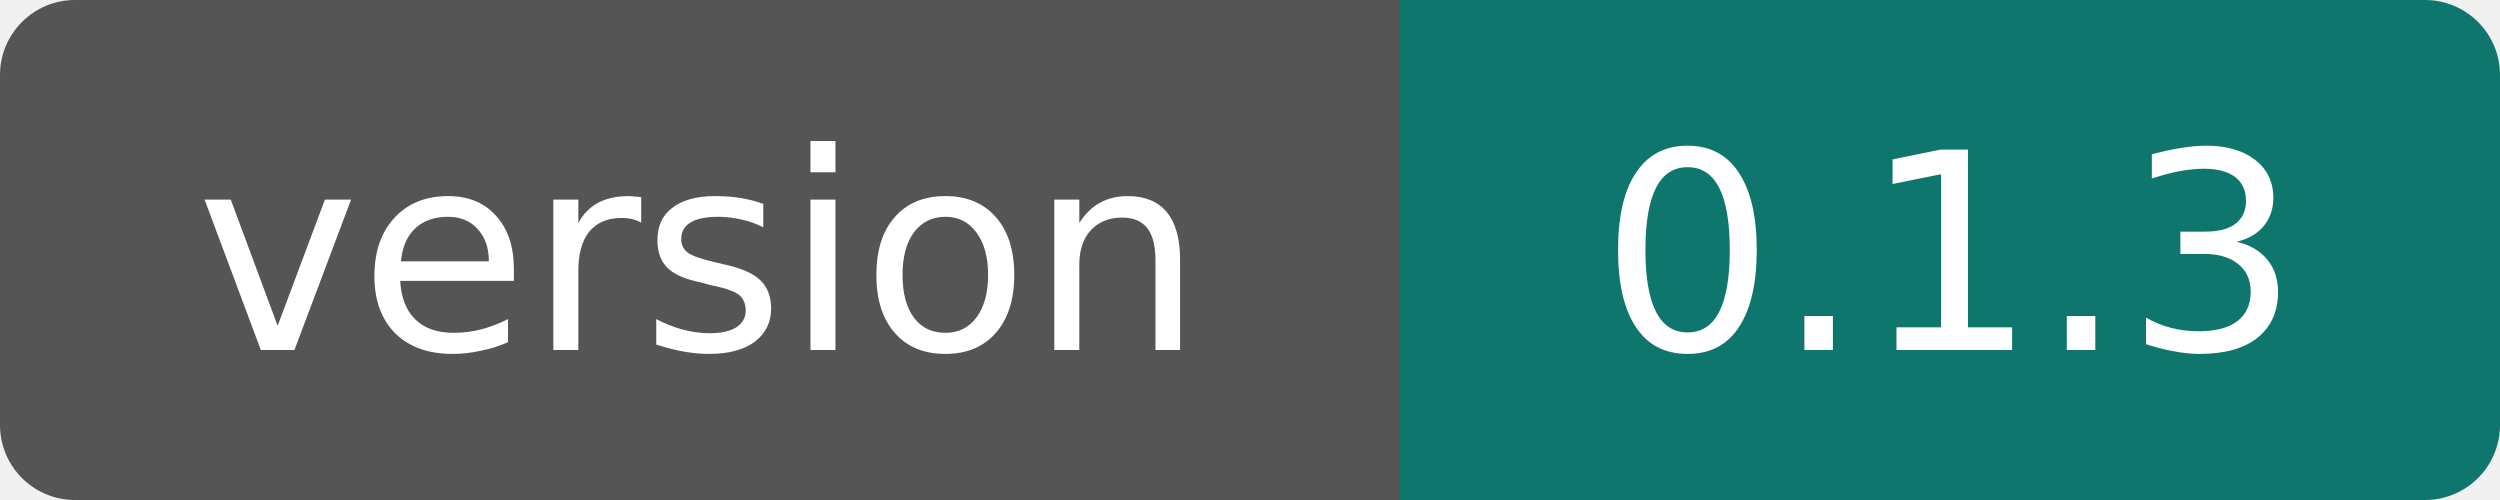
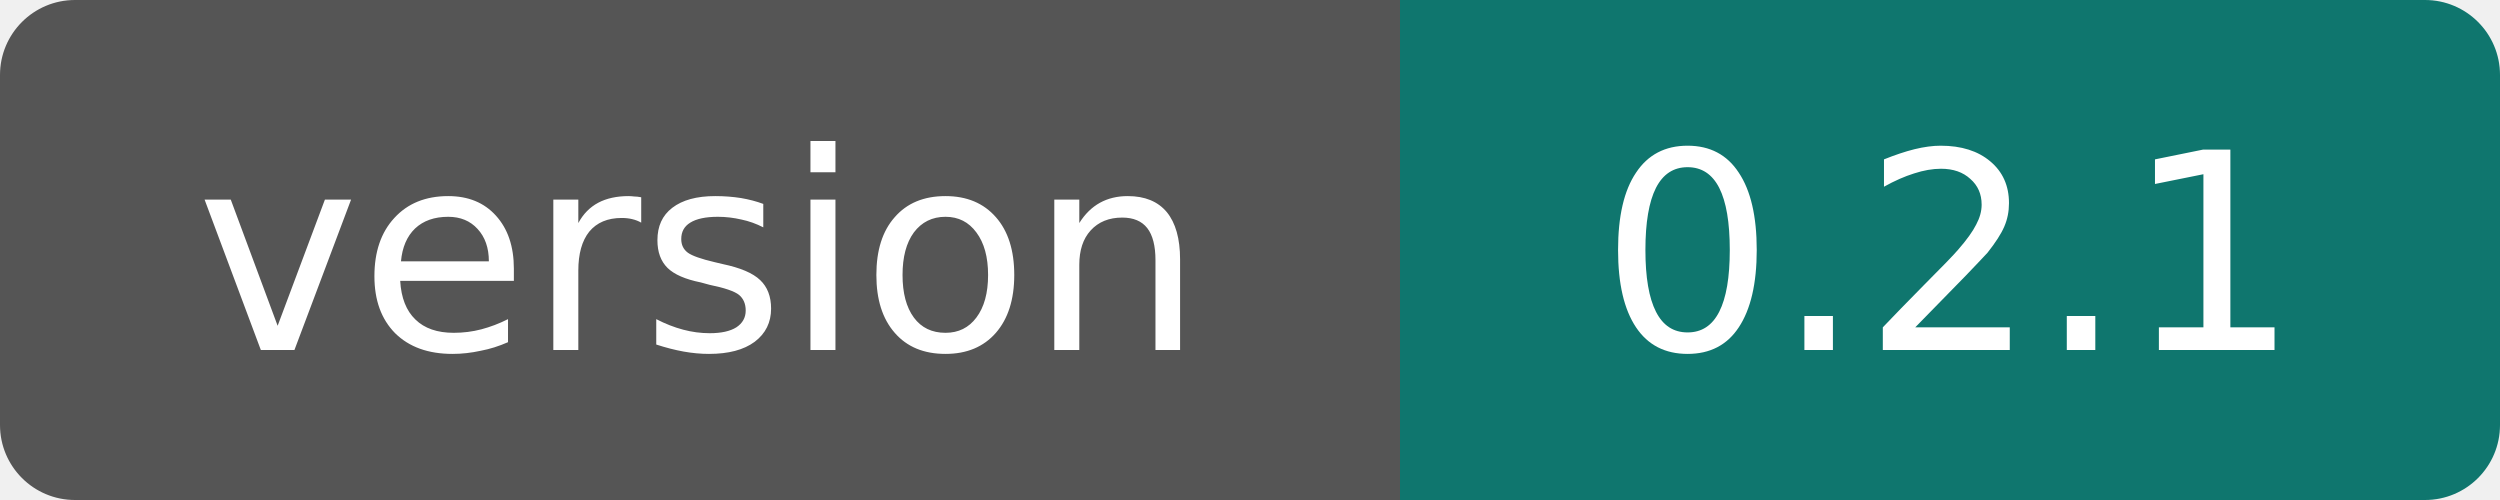
- <svg xmlns="http://www.w3.org/2000/svg" width="100" height="20" role="img" aria-label="version: 0.1.3">
+ <svg xmlns="http://www.w3.org/2000/svg" width="100" height="20" role="img" aria-label="version: 0.2.1">
  <clipPath id="round">
    <rect width="100" height="20" rx="3" />
  </clipPath>
  <g clip-path="url(#round)">
    <rect width="56" height="20" fill="#555555" />
    <rect x="56" width="44" height="20" fill="#0F766E" />
  </g>
  <g fill="#FFFFFF" font-family="Verdana, DejaVu Sans, Geneva, sans-serif" font-size="11" text-anchor="middle">
    <text x="28.0" y="14" textLength="44" lengthAdjust="spacingAndGlyphs">version</text>
-     <text x="78.0" y="14" textLength="32" lengthAdjust="spacingAndGlyphs">0.1.3</text>
+     <text x="78.0" y="14" textLength="32" lengthAdjust="spacingAndGlyphs">0.2.1</text>
  </g>
</svg>
